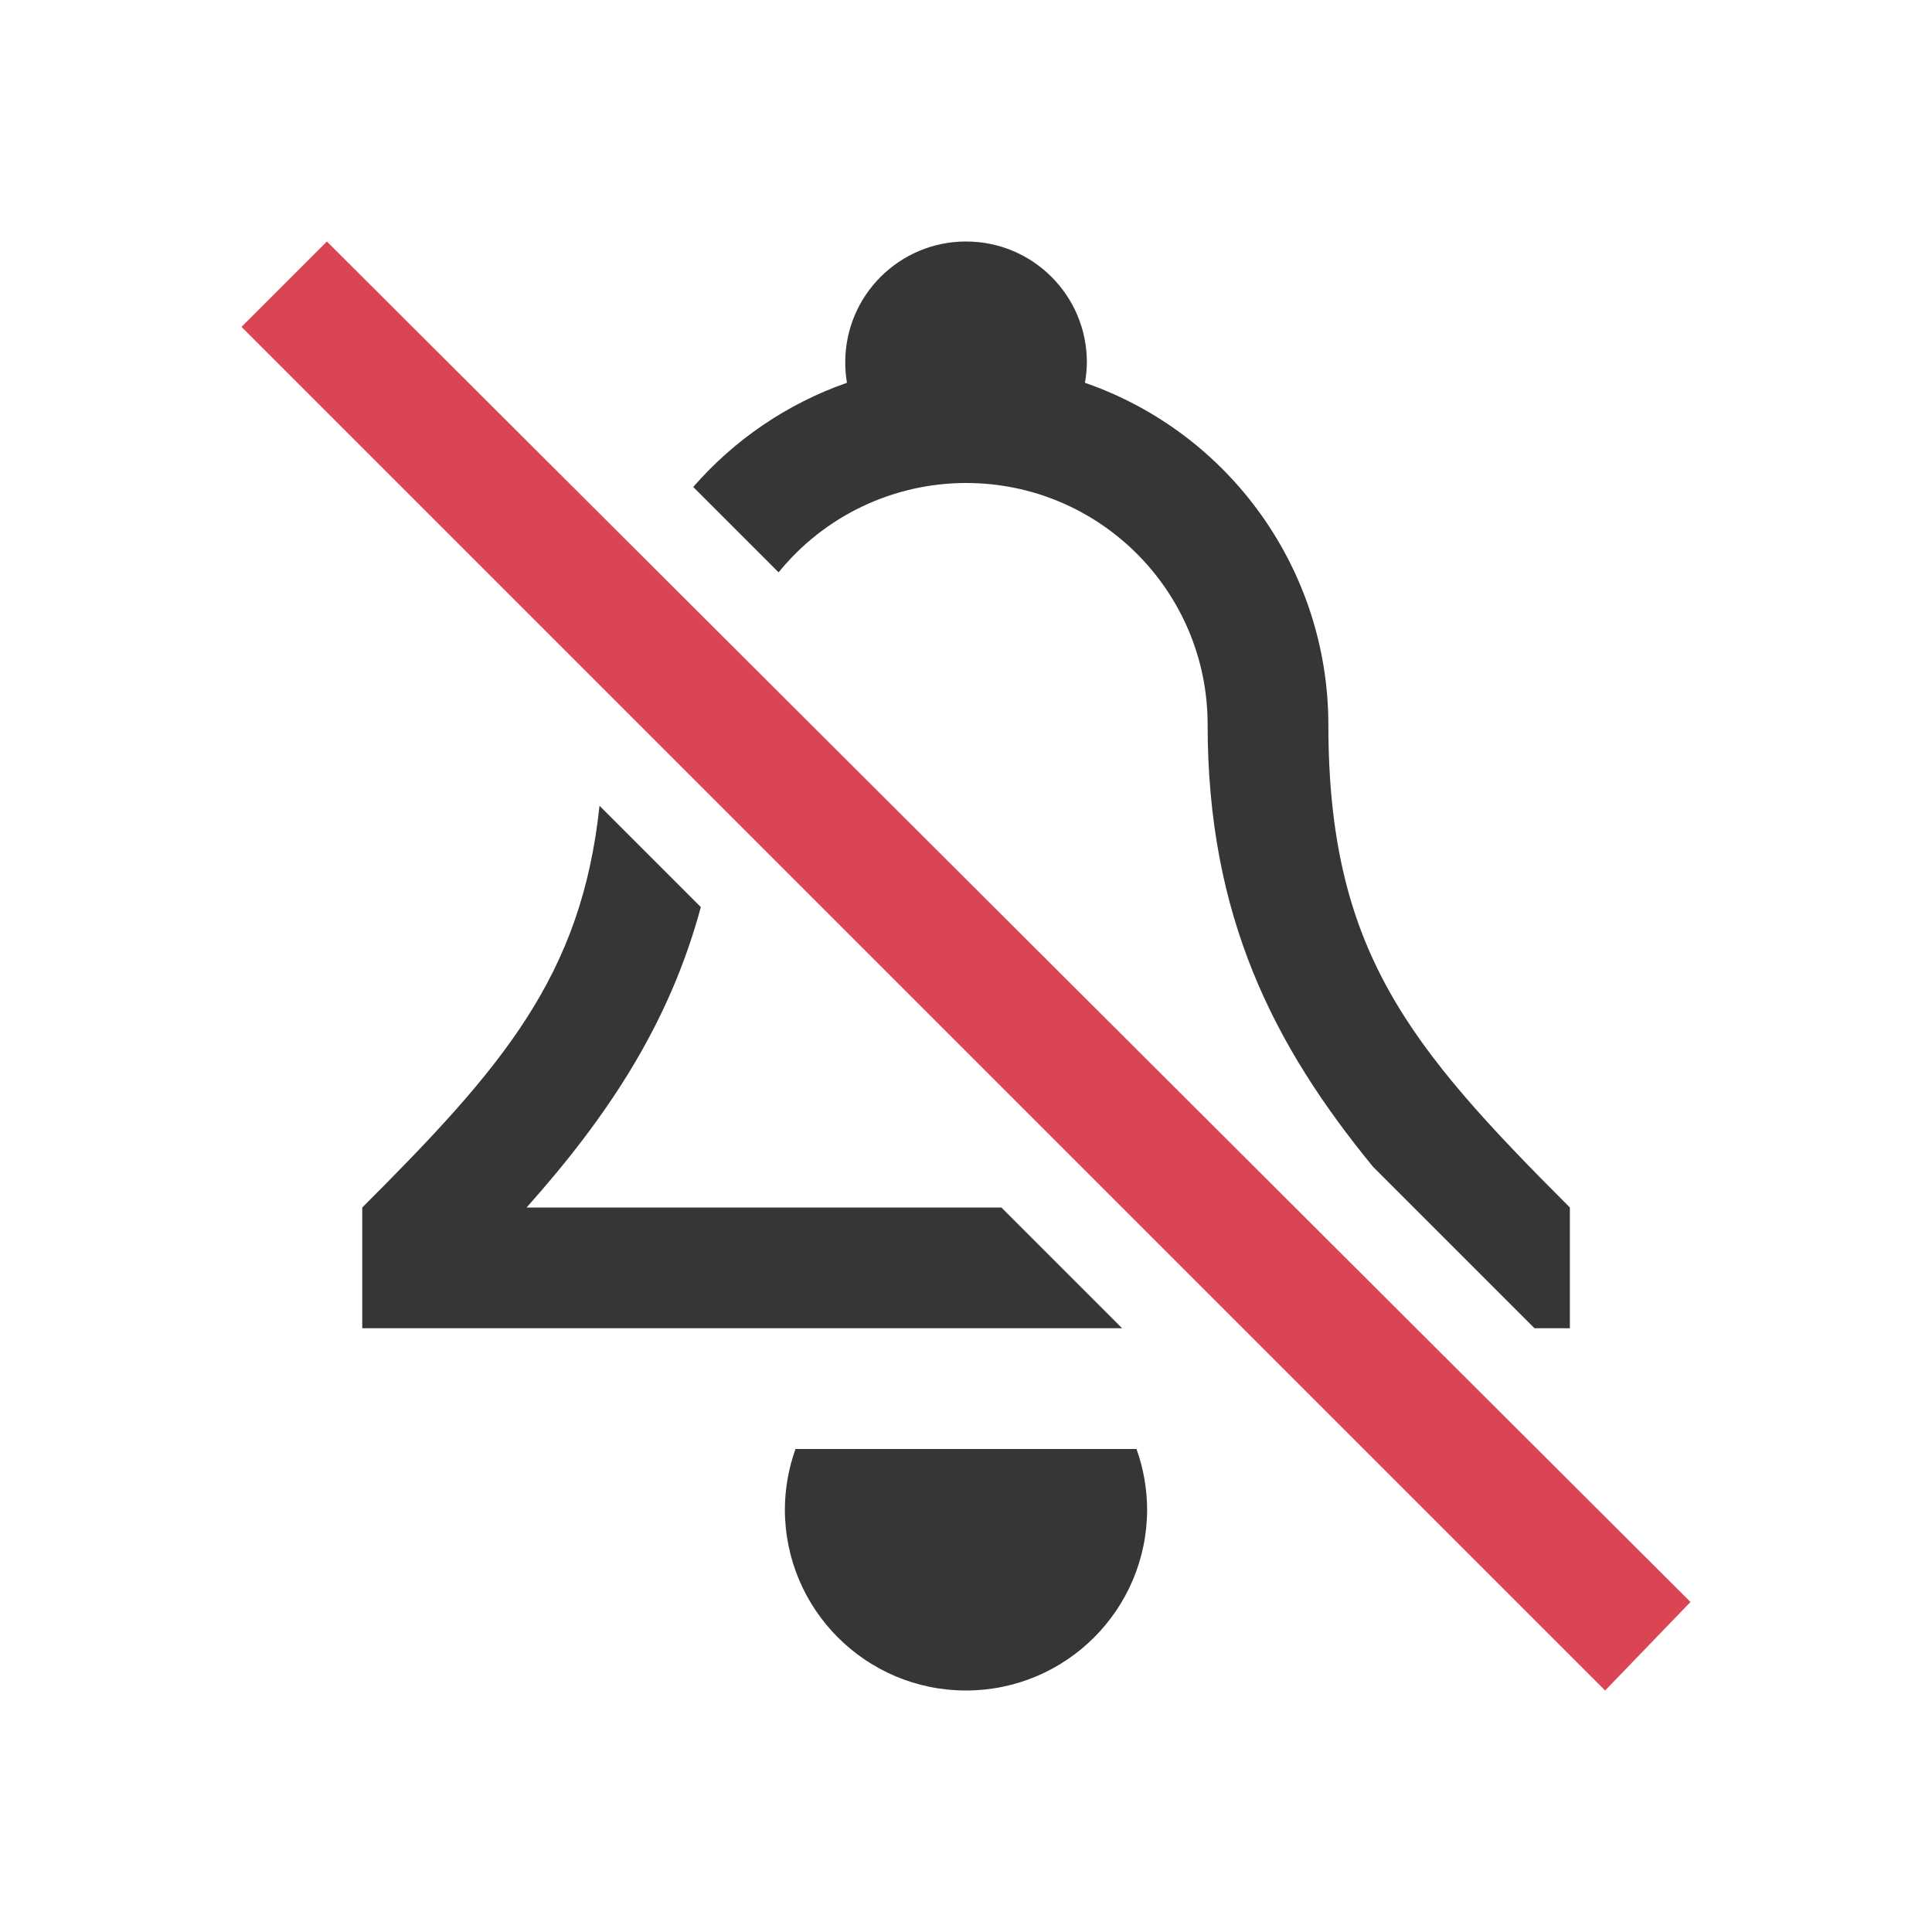
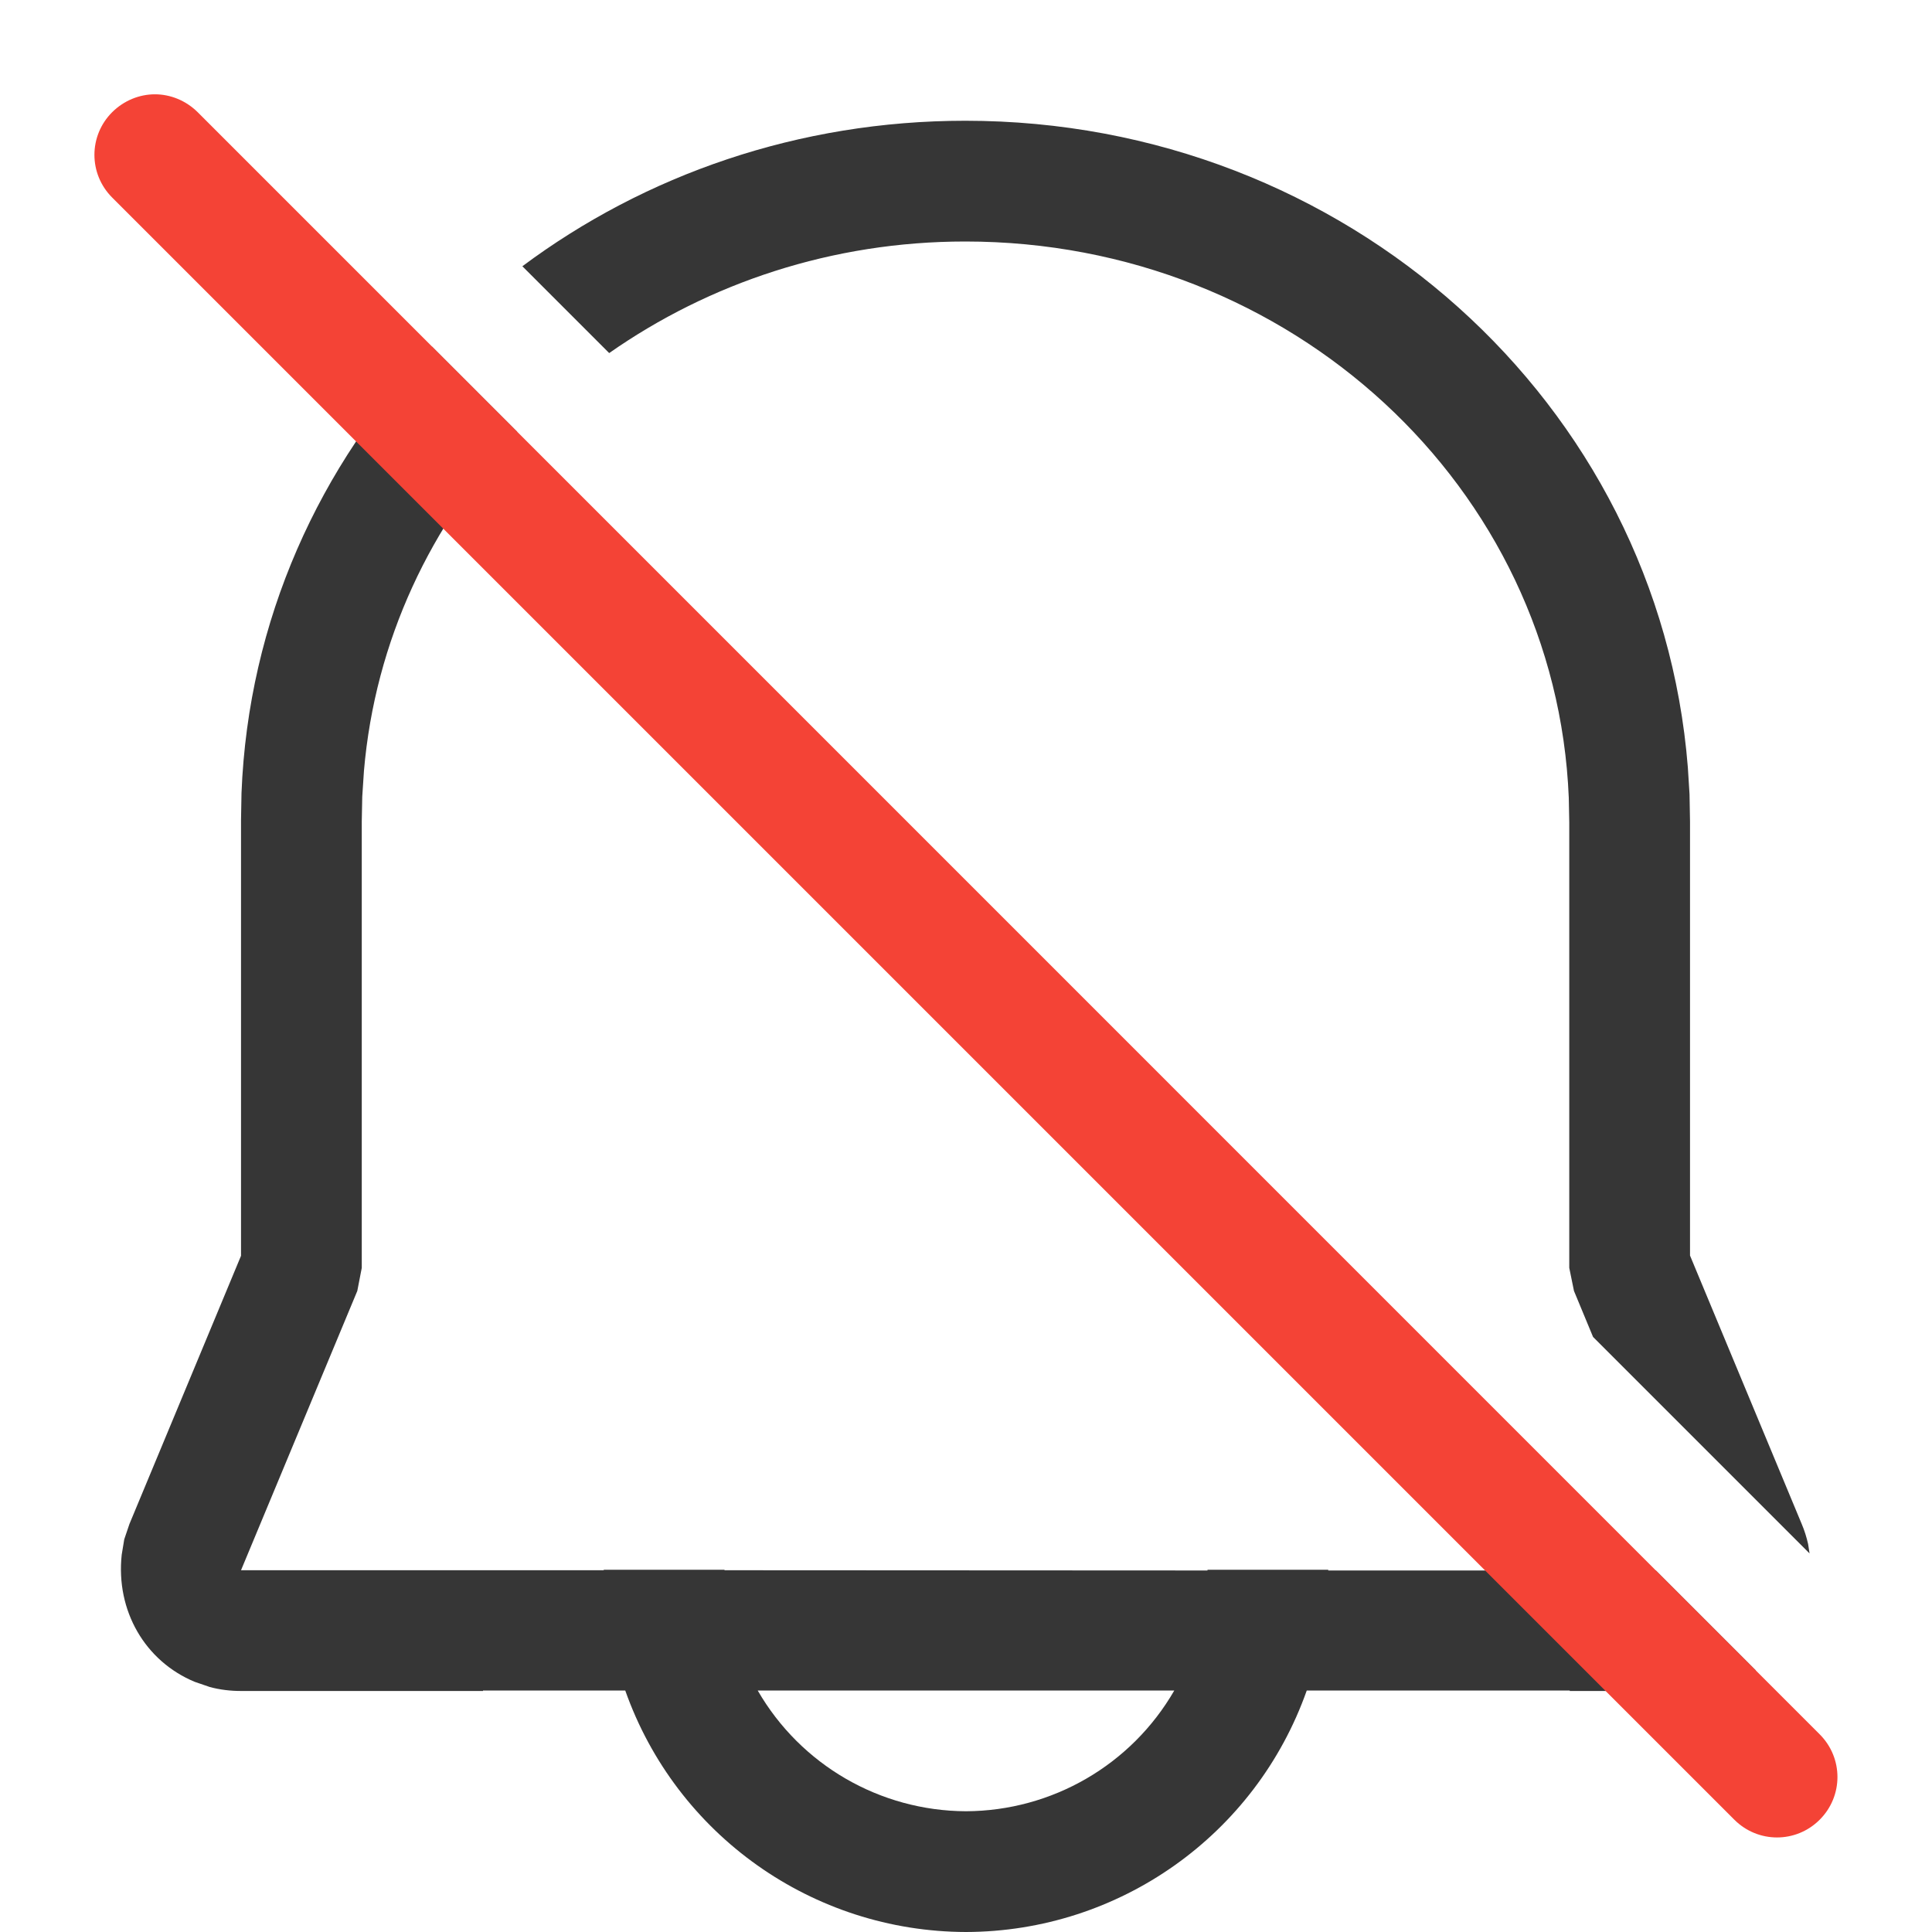
- <svg xmlns="http://www.w3.org/2000/svg" version="1.1" viewBox="0 0 16 16">
-   <style id="current-color-scheme" type="text/css">.ColorScheme-Text {
-             color:#363636;
-         }
-         .ColorScheme-NegativeText {
-             color:#da4453;
-         }</style>
-   <circle cx="9.148" cy="2.5" r="0" />
-   <path class="ColorScheme-NegativeText" d="M 2,2.707 2.707,2 14,13.267 13.293,14 Z" fill="currentColor" />
-   <path d="m8 2a1 1 0 0 0-1 1 1 1 0 0 0 0.014 0.17 3 3 0 0 0-1.273 0.863l0.707 0.707a2 2 0 0 1 1.553-0.74 2 2 0 0 1 2 2c0 1.585 0.543 2.655 1.371 3.664l1.336 1.336h0.293v-1c-1.336-1.336-2-2.132-2-4a3 3 0 0 0-2.016-2.83 1 1 0 0 0 0.016-0.17 1 1 0 0 0-1-1zm-3.035 4.672c-0.149 1.41-0.801 2.165-1.965 3.328v1h6.293l-1-1h-2.293-1.639c0.674-0.756 1.183-1.524 1.443-2.488l-0.84-0.84zm1.623 5.328a1.5 1.5 0 0 0-0.088 0.5 1.5 1.5 0 0 0 1.5 1.5 1.5 1.5 0 0 0 1.5-1.5 1.5 1.5 0 0 0-0.088-0.5h-2.824z" class="ColorScheme-Text" fill="currentColor" />
+ <svg xmlns="http://www.w3.org/2000/svg" width="16" height="16" viewBox="0 0 16 16" version="1.1" id="svg5">
+   <defs id="defs2">
+     <style id="current-color-scheme" type="text/css">
+         .ColorScheme-Text { color:#363636; } .ColorScheme-Highlight { color:#3daee9; } .ColorScheme-NeutralText { color:#ff9800; } .ColorScheme-PositiveText { color:#4caf50; } .ColorScheme-NegativeText { color:#f44336; }
+      </style>
+   </defs>
+   <path d="M 7.994,1 C 6.614,1 5.341,1.448 4.326,2.205 l 0.719,0.719 C 5.872,2.345 6.89,2 7.994,2 c 2.697,0 4.893,2.034 4.998,4.607 l 0.004,0.205 V 10.5 l 0.039,0.191 0.158,0.381 1.793,1.793 -0.012,-0.078 c -0.013,-0.057 -0.03,-0.112 -0.053,-0.166 L 13.996,10.398 V 6.803 l -0.004,-0.225 -0.014,-0.223 C 13.738,3.335 11.143,1 7.994,1 Z M 3.578,2.871 C 2.646,3.849 2.056,5.137 2,6.568 l -0.004,0.225 v 3.607 L 1.072,12.621 1.029,12.748 1.008,12.875 c -0.05,0.464 0.193,0.882 0.604,1.053 l 0.125,0.043 c 0.085,0.023 0.172,0.033 0.26,0.033 H 4 V 14 H 5.178 C 5.601,15.197 6.731,15.997 8,16 9.269,15.997 10.399,15.197 10.822,14 H 13 v 0.004 h 0.998 l 0.135,-0.01 0.115,-0.027 c 0.107,-0.03 0.205,-0.076 0.293,-0.133 L 13.713,13.006 H 11 v -0.002 -0.002 V 13 h -1 v 0.002 0.002 0.002 L 6,13.004 V 13 H 5 v 0.004 H 1.996 L 2.959,10.691 2.996,10.5 V 6.803 L 3,6.598 3.014,6.385 C 3.106,5.306 3.57,4.332 4.283,3.576 Z M 6.275,14 H 9.725 C 9.369,14.617 8.712,14.997 8,15 7.288,14.997 6.631,14.617 6.275,14 Z" id="path1" style="fill:currentColor;fill-opacity:1" class="ColorScheme-Text" />
+   <path d="m 1.283,0.781 c -0.128,0 -0.256,0.051 -0.354,0.148 -0.196,0.196 -0.196,0.511 0,0.707 L 14.363,15.07 c 0.196,0.196 0.511,0.196 0.707,0 0.196,-0.196 0.196,-0.511 0,-0.707 L 1.637,0.929 C 1.539,0.832 1.411,0.781 1.283,0.781 Z" style="fill:currentColor;fill-opacity:1;-inkscape-stroke:none;paint-order:stroke fill markers" class="ColorScheme-NegativeText" id="path2" />
</svg>
